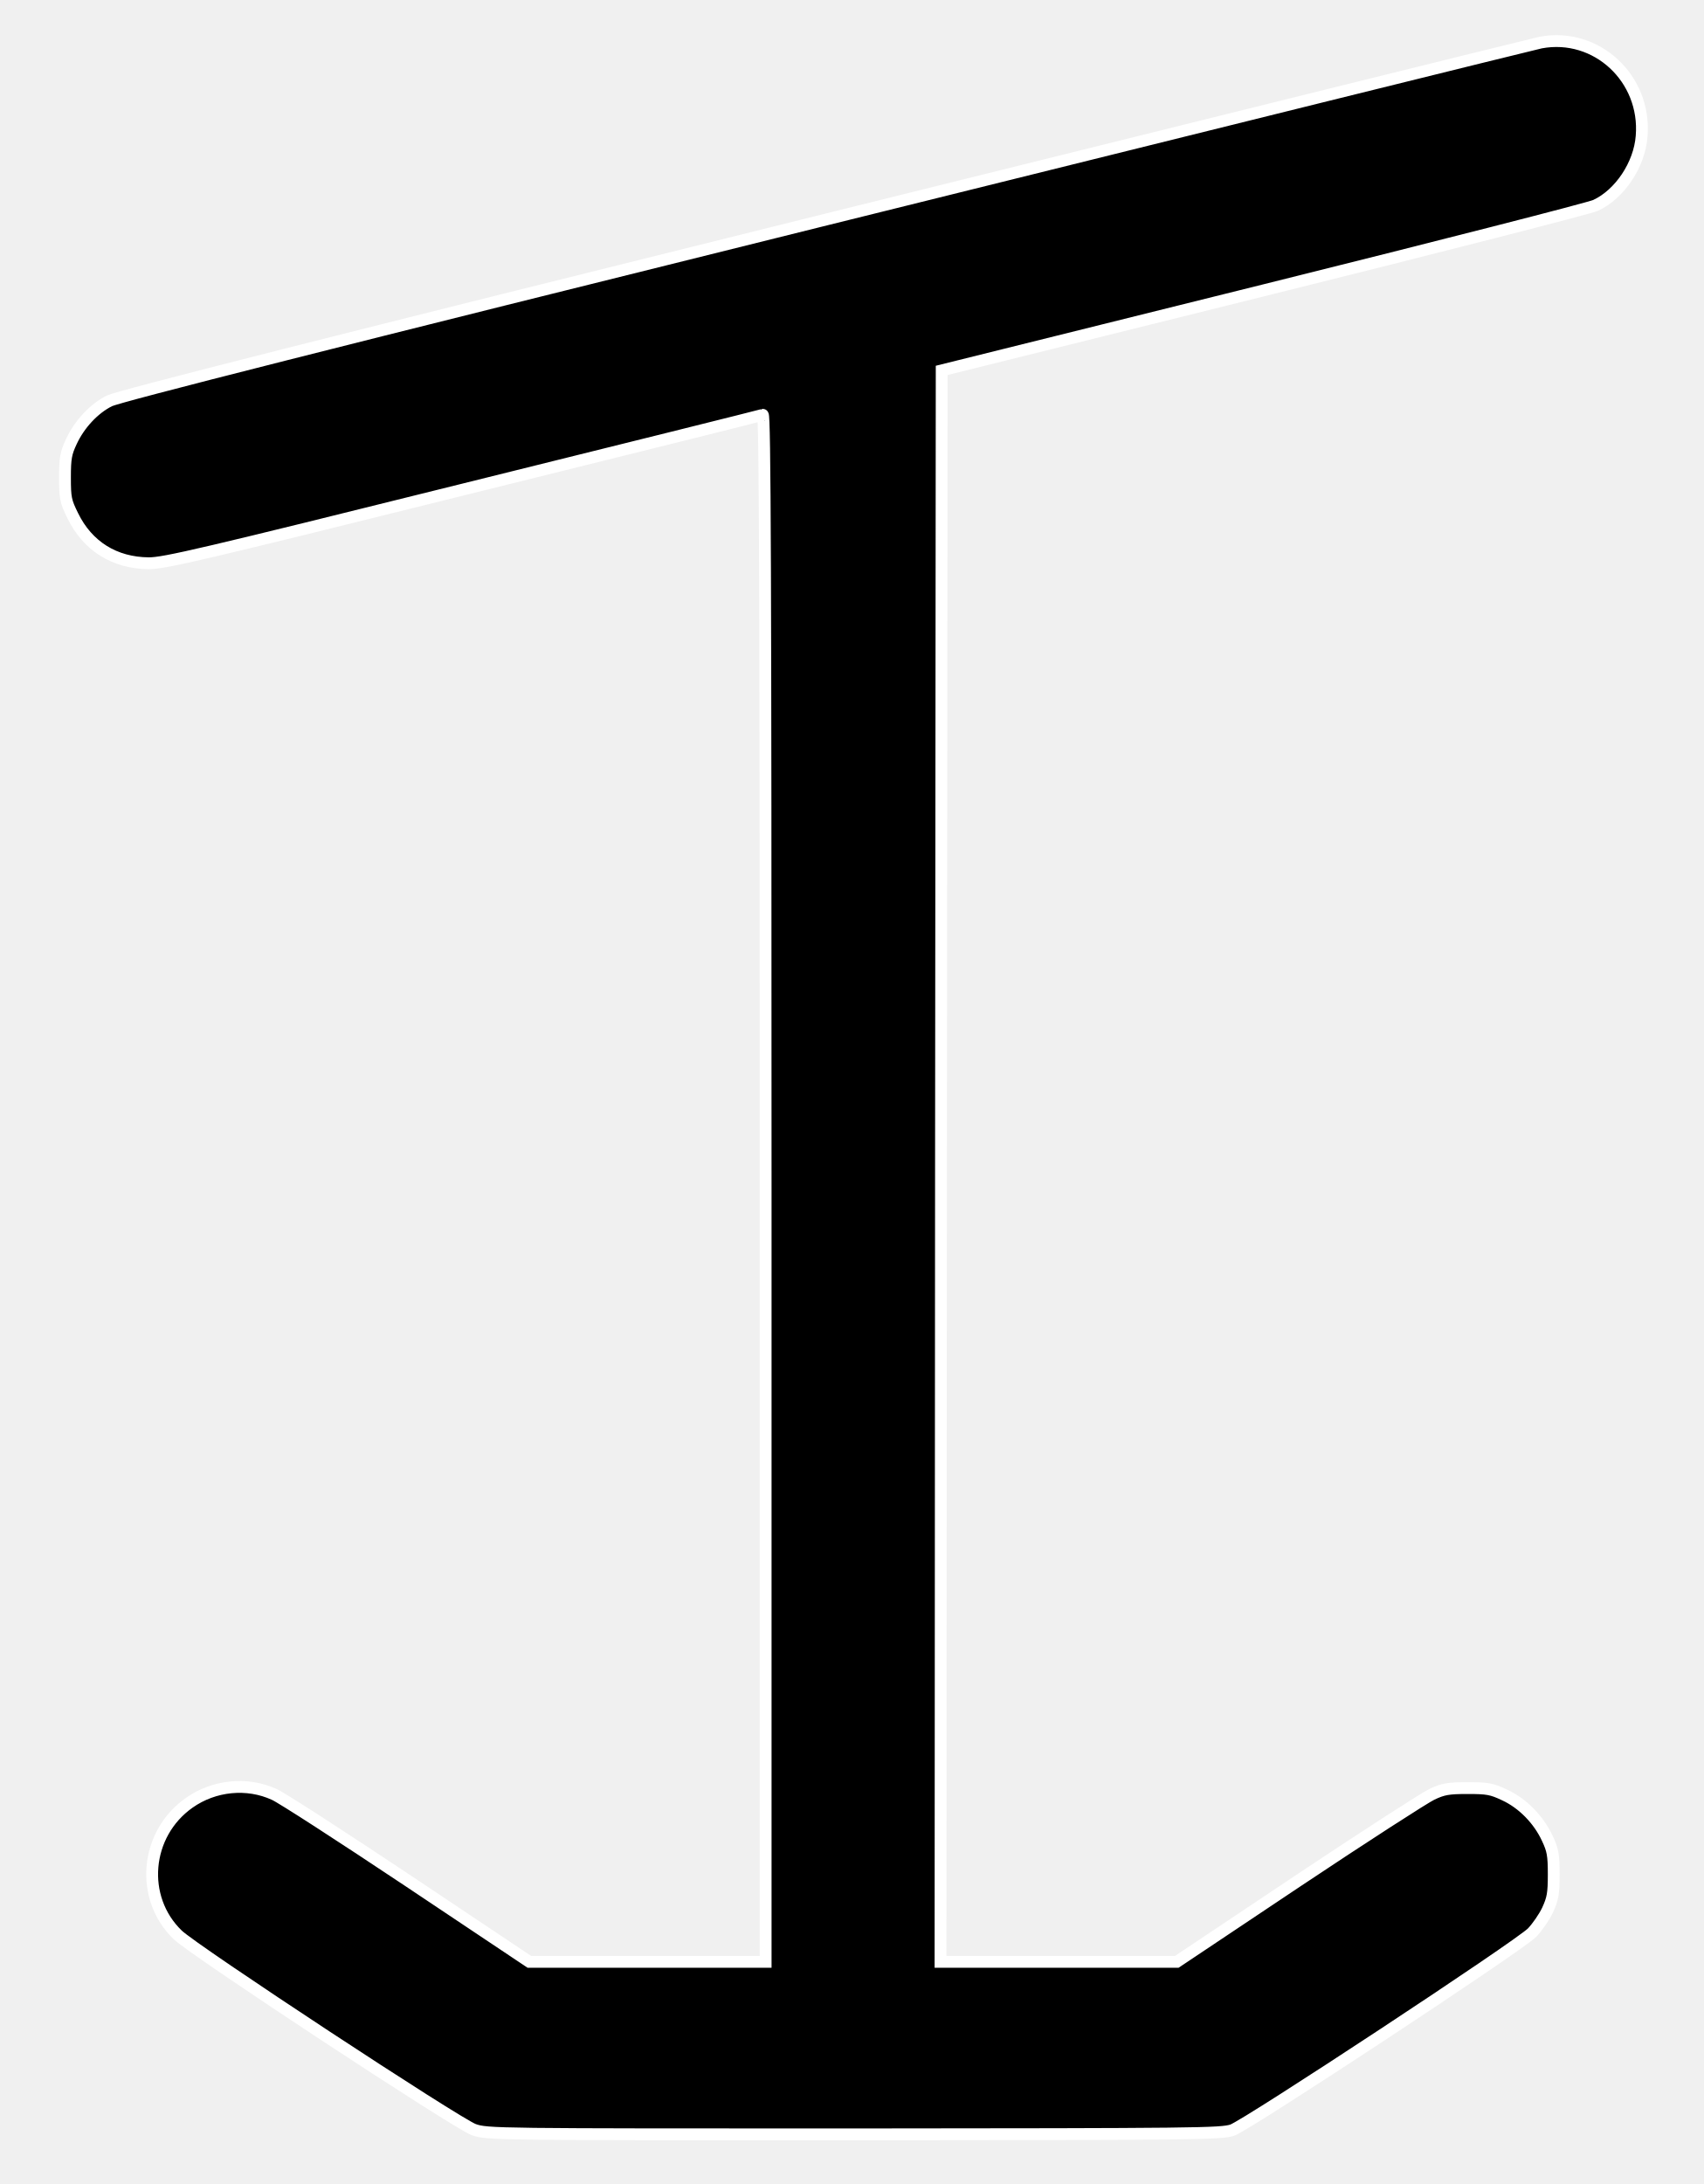
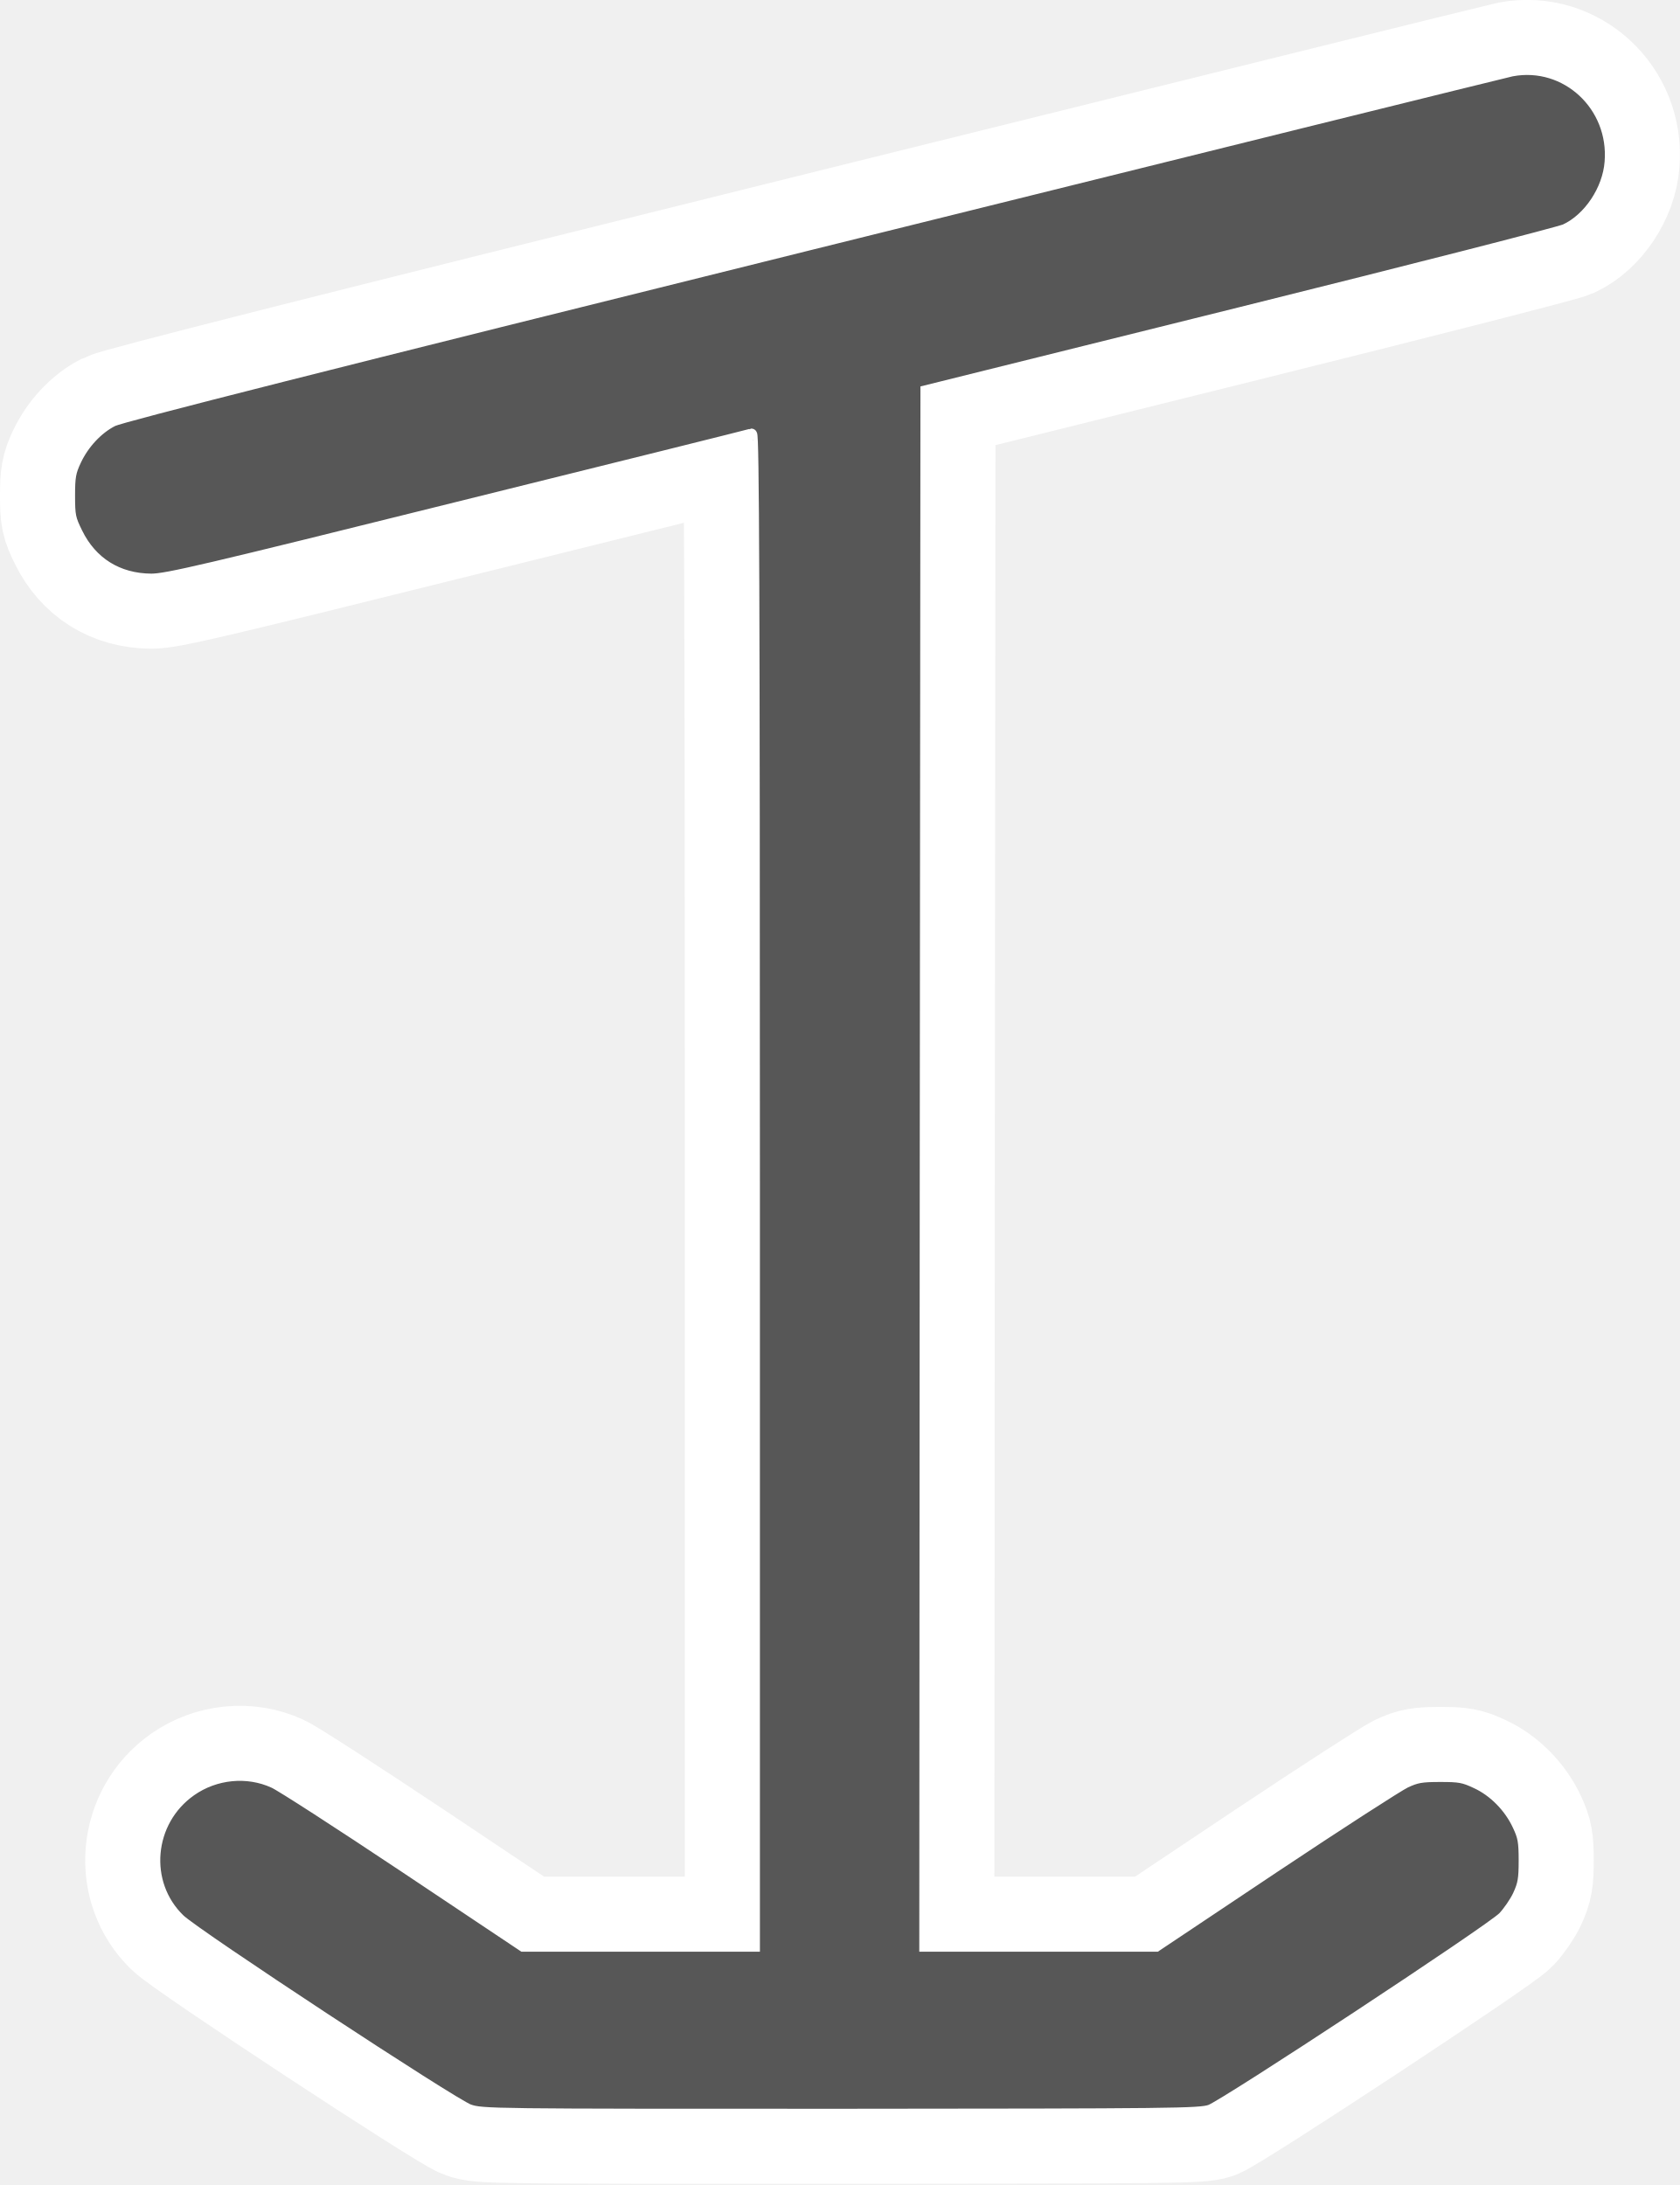
- <svg xmlns="http://www.w3.org/2000/svg" width="721" height="924" preserveAspectRatio="xMidYMid meet">
-   <g class="layer">
-     <g fill="#000000" id="svg_1" transform="translate(0, 924) scale(0.1, -0.1)">
-       <path d="m6520,9060c-25,-5 -1386,-342 -3025,-749c-2104,-522 -2995,-748 -3032,-767c-66,-33 -127,-99 -161,-172c-23,-49 -27,-70 -27,-152c0,-88 3,-101 33,-162c63,-129 177,-200 322,-201c66,0 225,37 1330,312c690,171 1261,313 1268,316c9,3 12,-655 12,-3270l0,-3275l-500,0l-500,0l-512,342c-282,188 -537,353 -567,366c-115,53 -255,39 -360,-35c-188,-132 -211,-403 -49,-559c69,-67 1186,-801 1253,-824c57,-20 87,-20 1609,-20c1447,1 1554,2 1601,18c63,22 1216,781 1269,836c21,22 51,65 65,95c22,48 26,70 26,151c0,82 -4,103 -27,152c-37,80 -105,149 -181,184c-55,26 -73,29 -157,29c-81,0 -103,-4 -150,-26c-30,-14 -286,-179 -568,-367l-512,-342l-500,0l-500,0l2,3366l3,3367l1360,338c748,186 1381,348 1407,360c102,47 186,172 195,293c20,244 -191,440 -427,396z" id="svg_2" stroke="#ffffff" stroke-width="50" />
+ <svg xmlns="http://www.w3.org/2000/svg" width="727.32" height="946.083" preserveAspectRatio="xMidYMid meet" version="1.1" id="svg10">
+   <defs id="defs14" />
+   <g class="layer" id="g8" style="fill:#ffffff;fill-opacity:1;stroke:#ffffff;stroke-width:60;stroke-miterlimit:4;stroke-dasharray:none;stroke-opacity:1" transform="translate(2.5,12.57914)">
+     <g id="svg_1" transform="matrix(0.1,0,0,-0.1,0,924)" style="fill:#ffffff;fill-opacity:1;stroke:#ffffff;stroke-width:600;stroke-miterlimit:4;stroke-dasharray:none;stroke-opacity:1">
+       <path d="M 6520,9060 C 6495,9055 5134,8718 3495,8311 1391,7789 500,7563 463,7544 c -66,-33 -127,-99 -161,-172 -23,-49 -27,-70 -27,-152 0,-88 3,-101 33,-162 63,-129 177,-200 322,-201 66,0 225,37 1330,312 690,171 1261,313 1268,316 9,3 12,-655 12,-3270 V 940 h -500 -500 l -512,342 c -282,188 -537,353 -567,366 -115,53 -255,39 -360,-35 -188,-132 -211,-403 -49,-559 69,-67 1186,-801 1253,-824 57,-20 87,-20 1609,-20 1447,1 1554,2 1601,18 63,22 1216,781 1269,836 21,22 51,65 65,95 22,48 26,70 26,151 0,82 -4,103 -27,152 -37,80 -105,149 -181,184 -55,26 -73,29 -157,29 -81,0 -103,-4 -150,-26 -30,-14 -286,-179 -568,-367 L 4980,940 h -500 -500 l 2,3366 3,3367 1360,338 c 748,186 1381,348 1407,360 102,47 186,172 195,293 20,244 -191,440 -427,396 z" id="svg_2" style="fill:#ffffff;fill-opacity:1;stroke:#ffffff;stroke-width:600;stroke-miterlimit:4;stroke-dasharray:none;stroke-opacity:1" />
+     </g>
+   </g>
+   <g transform="translate(2.5,12.57914)" class="layer" id="g8-0">
+     <g id="svg_1-2" transform="matrix(0.1,0,0,-0.1,0,924)" style="fill:#575757">
+       <path d="M 6520,9060 C 6495,9055 5134,8718 3495,8311 1391,7789 500,7563 463,7544 c -66,-33 -127,-99 -161,-172 -23,-49 -27,-70 -27,-152 0,-88 3,-101 33,-162 63,-129 177,-200 322,-201 66,0 225,37 1330,312 690,171 1261,313 1268,316 9,3 12,-655 12,-3270 V 940 h -500 -500 l -512,342 c -282,188 -537,353 -567,366 -115,53 -255,39 -360,-35 -188,-132 -211,-403 -49,-559 69,-67 1186,-801 1253,-824 57,-20 87,-20 1609,-20 1447,1 1554,2 1601,18 63,22 1216,781 1269,836 21,22 51,65 65,95 22,48 26,70 26,151 0,82 -4,103 -27,152 -37,80 -105,149 -181,184 -55,26 -73,29 -157,29 -81,0 -103,-4 -150,-26 -30,-14 -286,-179 -568,-367 L 4980,940 h -500 -500 l 2,3366 3,3367 1360,338 c 748,186 1381,348 1407,360 102,47 186,172 195,293 20,244 -191,440 -427,396 z" id="svg_2-7" style="stroke:#ffffff;stroke-width:50" />
    </g>
  </g>
</svg>
